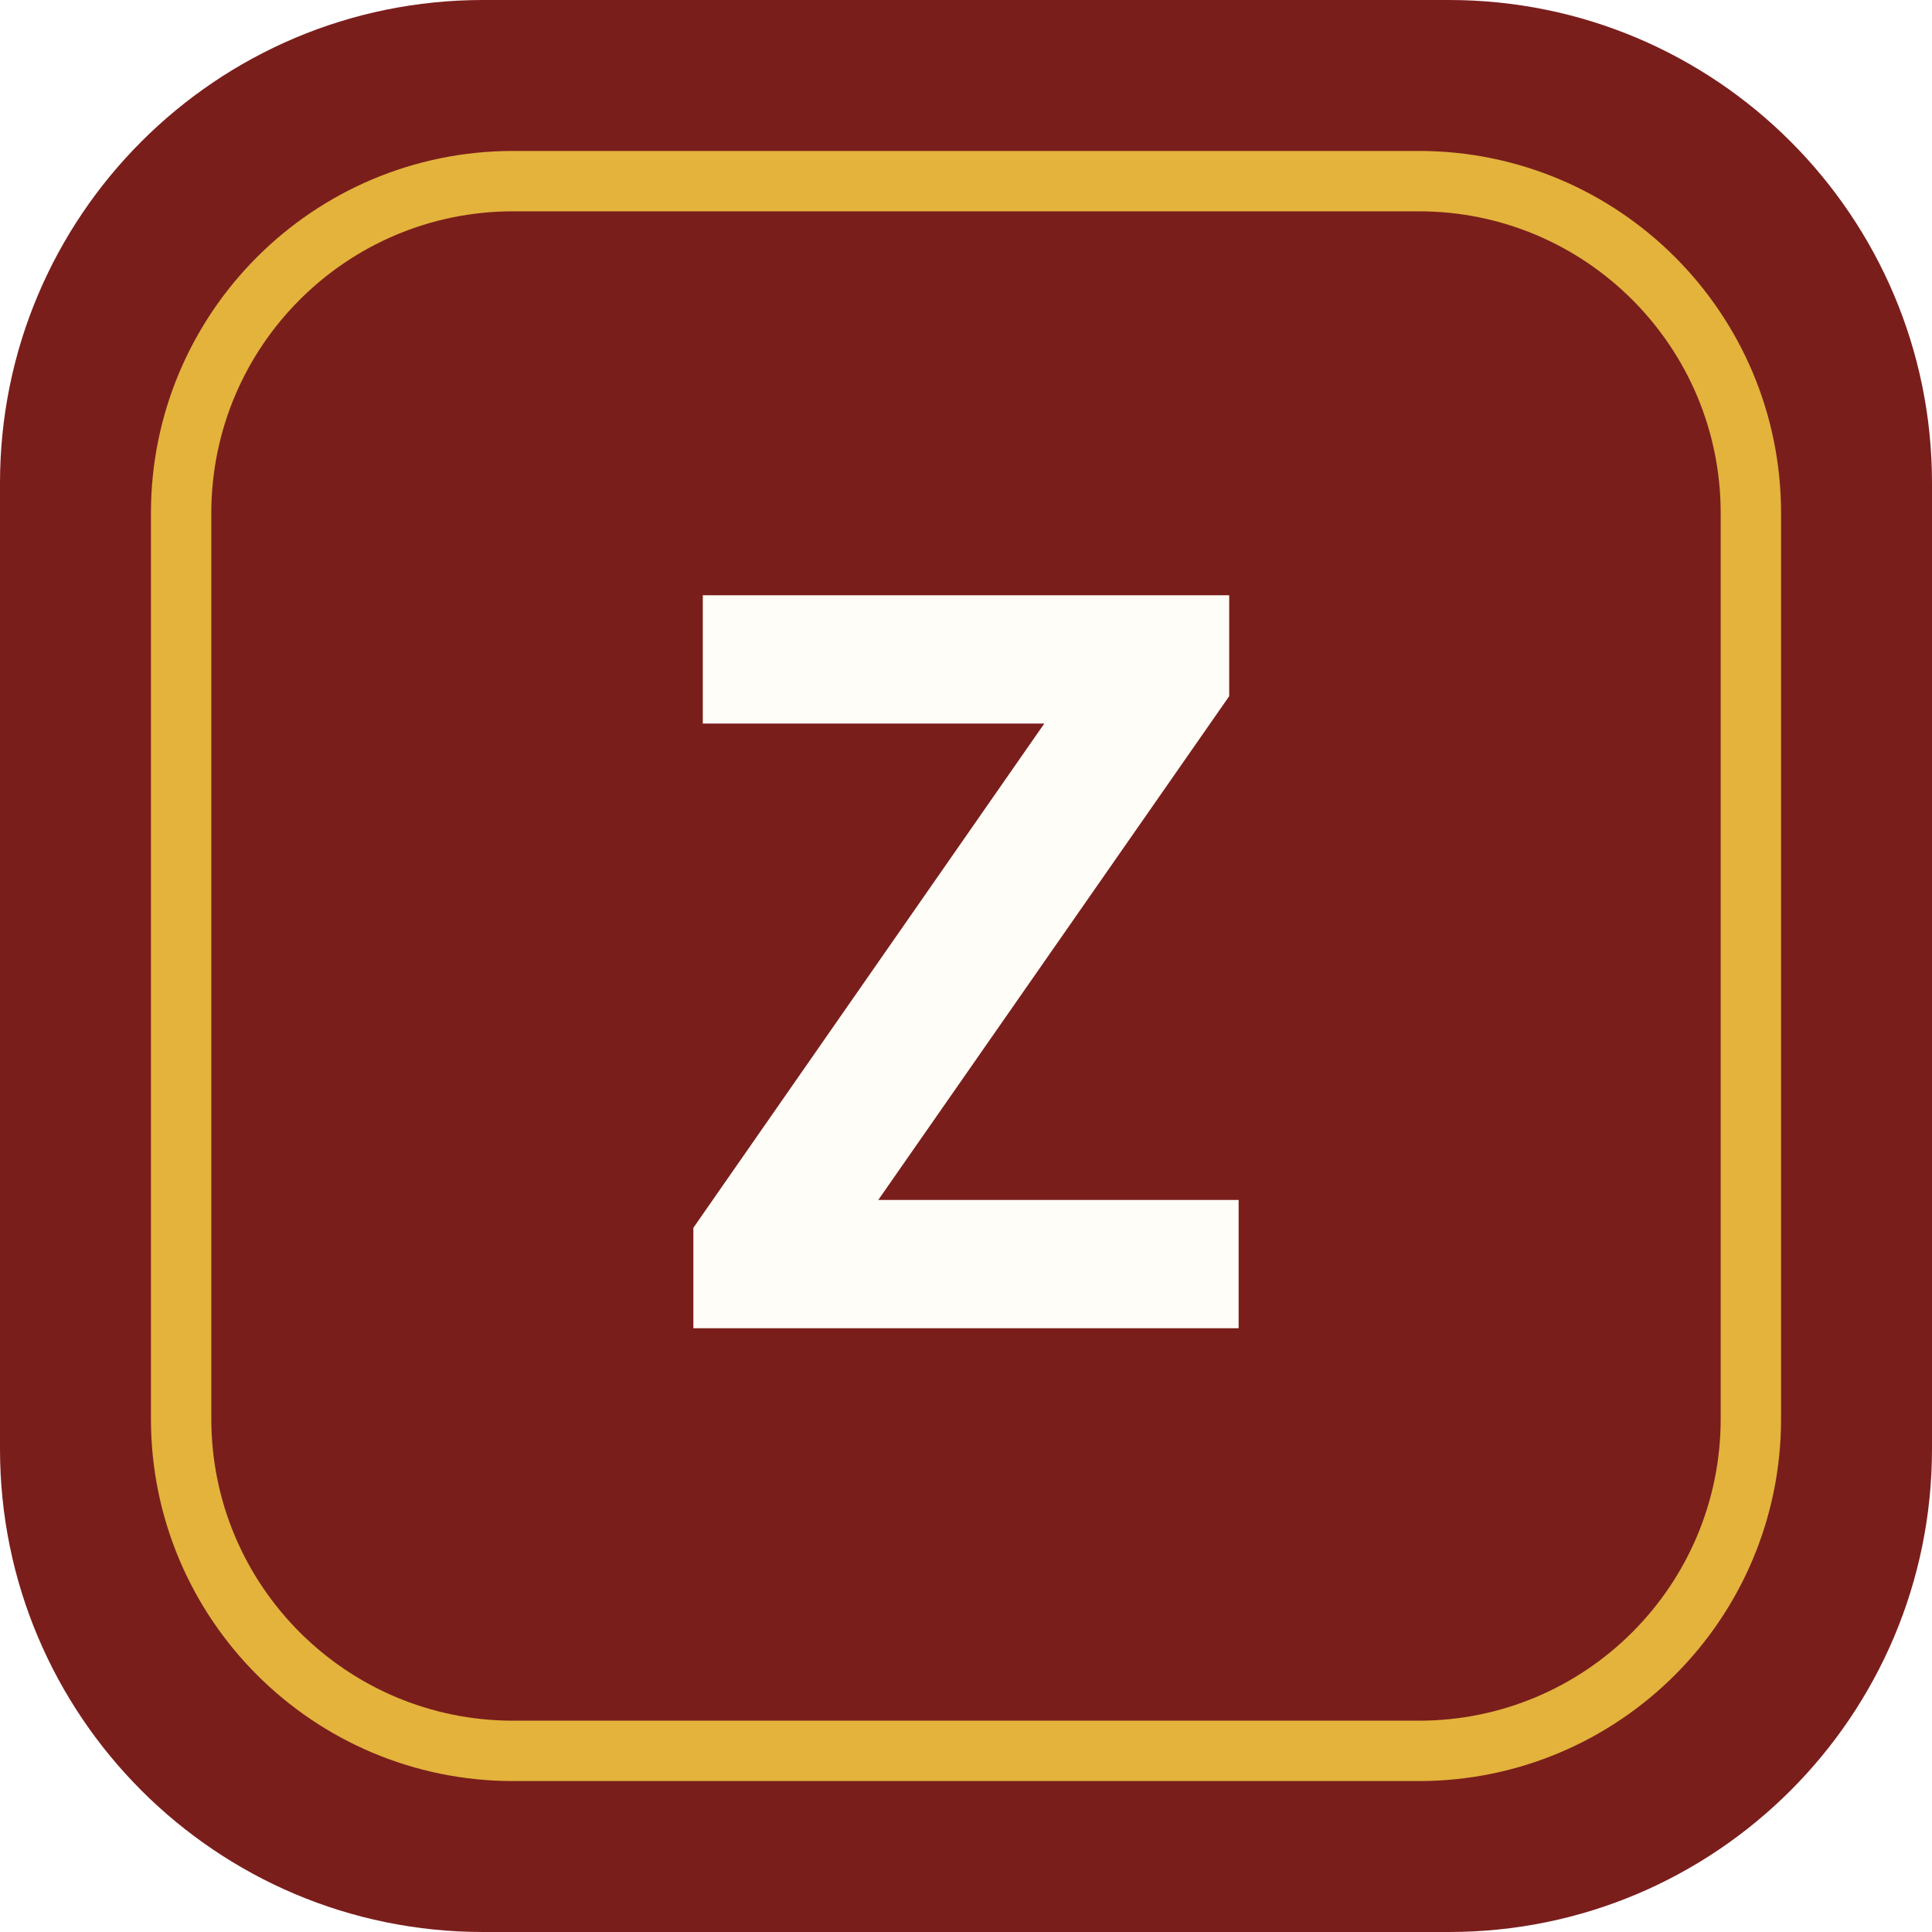
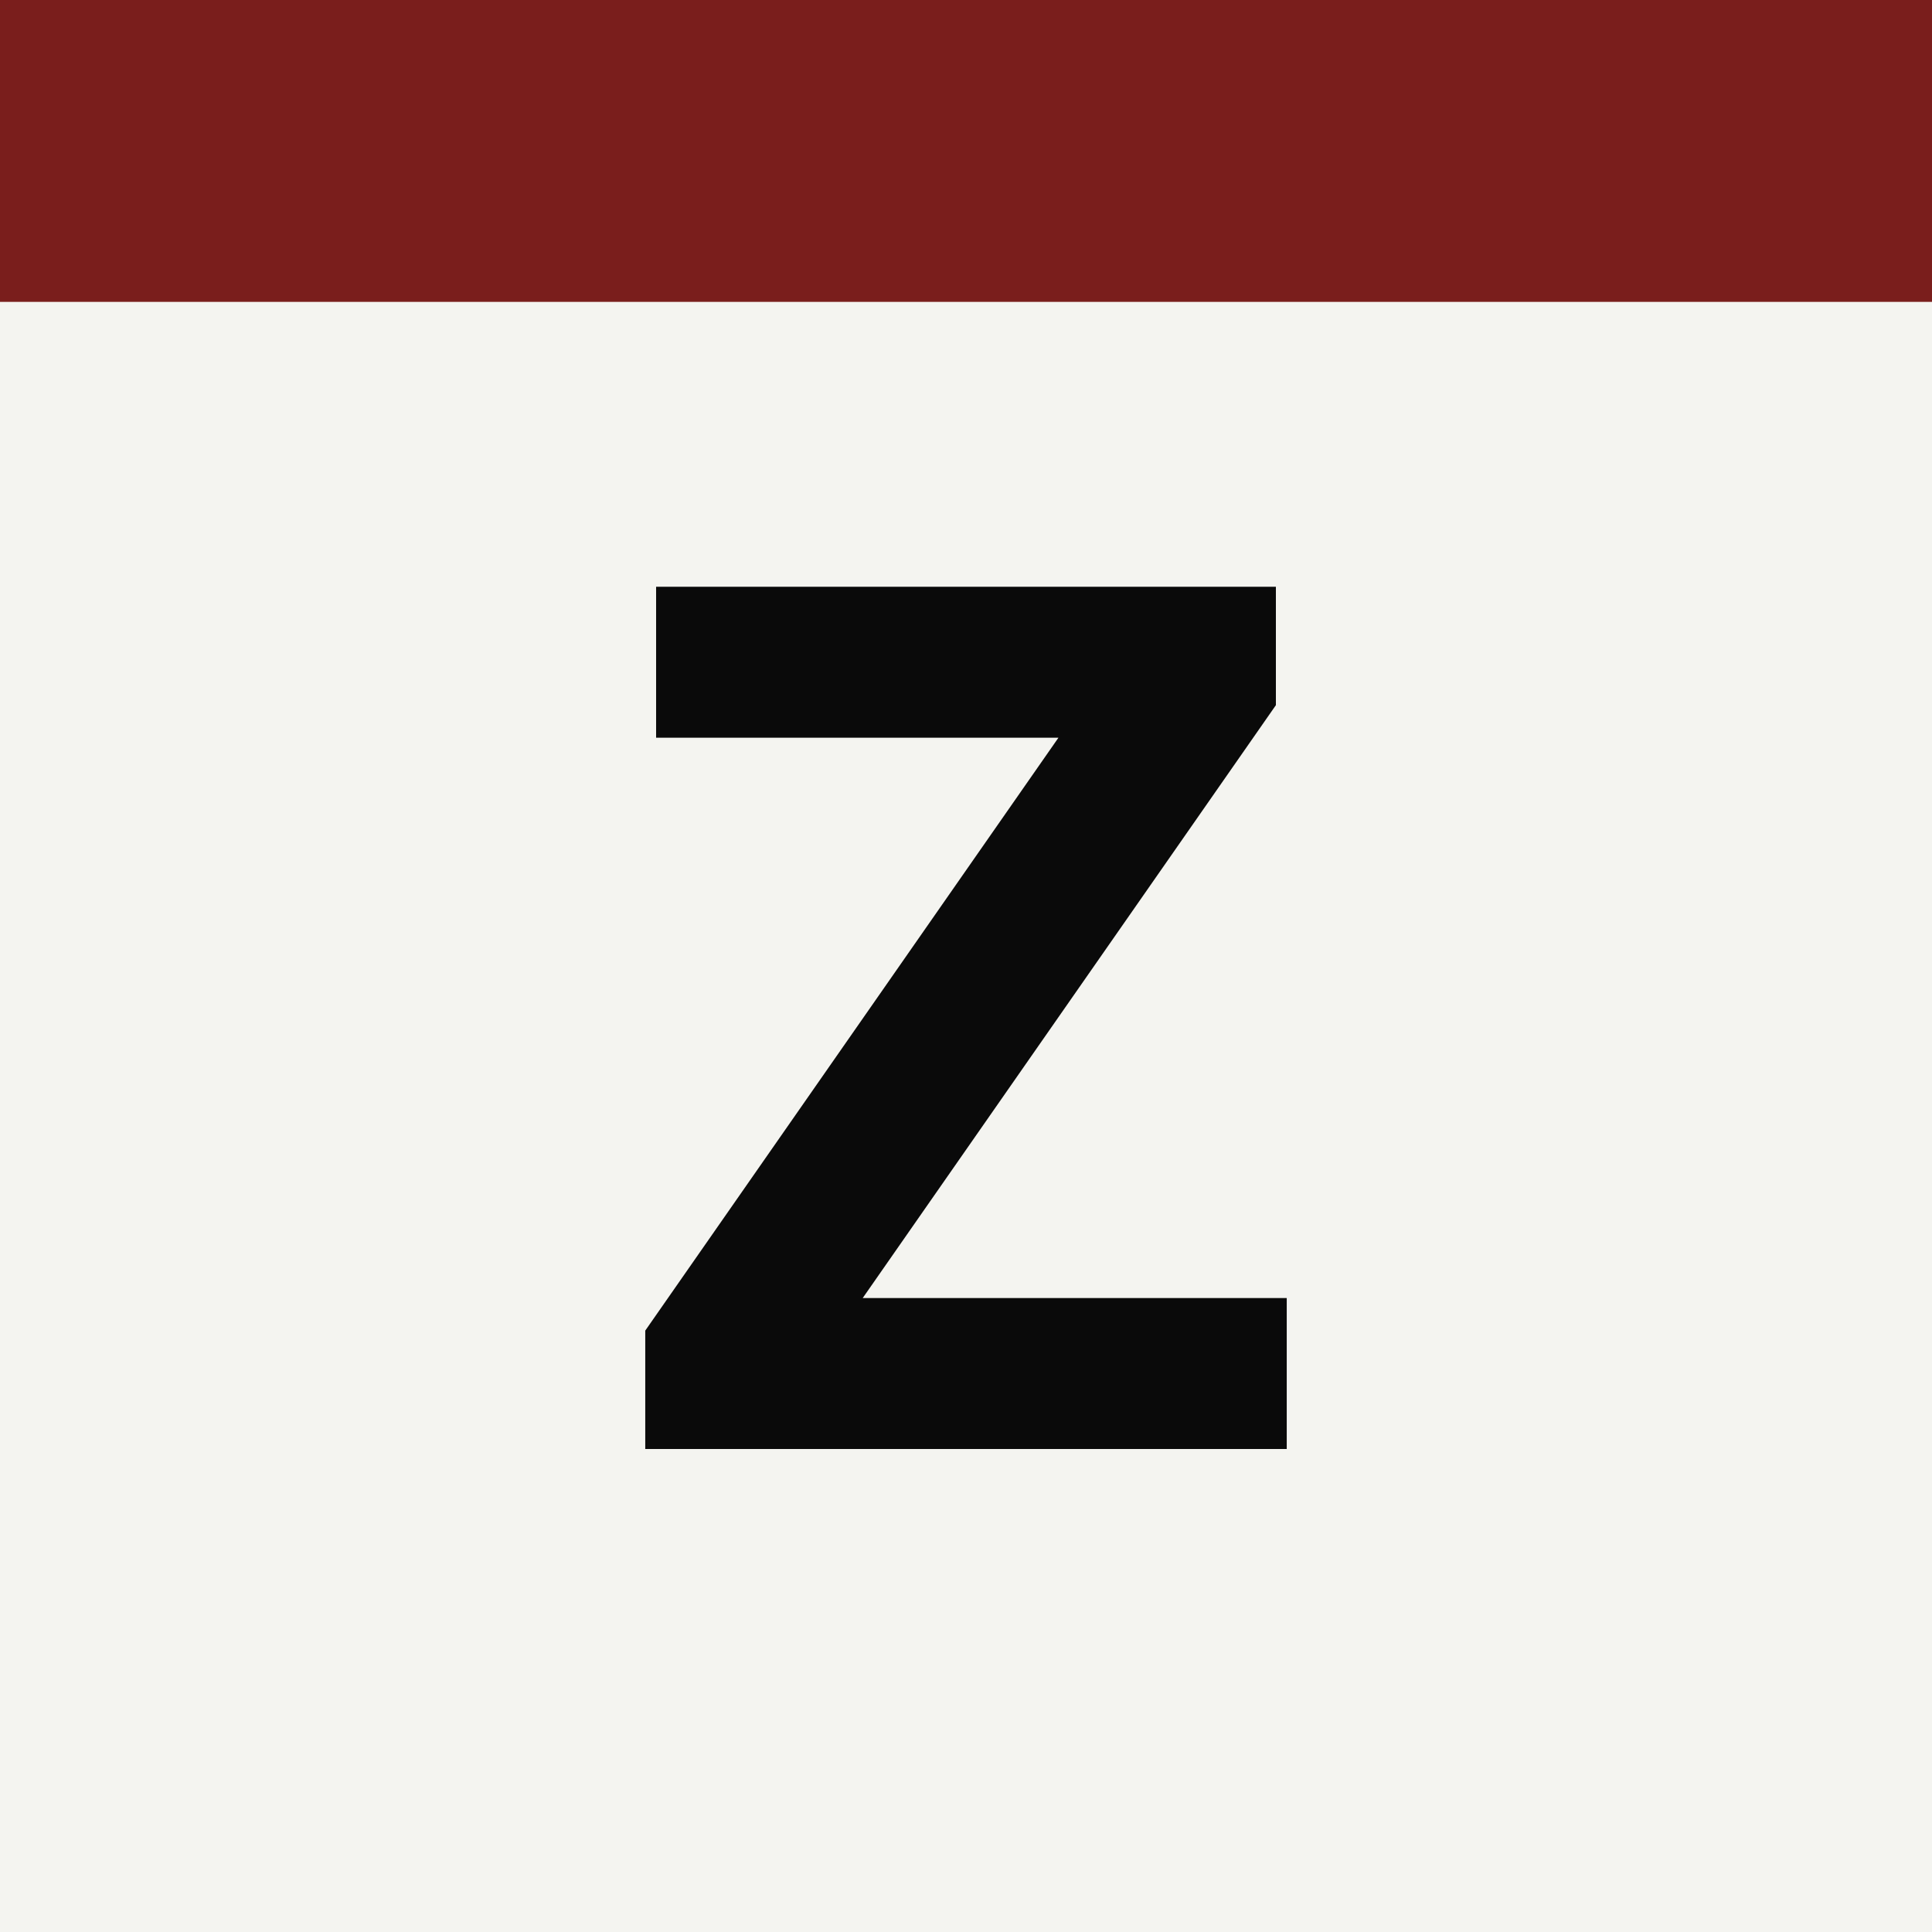
<svg xmlns="http://www.w3.org/2000/svg" viewBox="0 0 64 64">
-   <rect width="64" height="64" rx="16" fill="#7a1e1c" />
-   <rect x="6" y="6" width="52" height="52" rx="11" fill="none" stroke="#e3b33c" stroke-width="2" />
-   <text x="32" y="44" font-family="Outfit, ui-sans-serif, system-ui, sans-serif" font-size="34" font-weight="600" fill="#fffdf7" text-anchor="middle">Z</text>
+   <rect width="64" height="64" fill="#f4f4f0" />
+   <rect x="0" y="0" width="64" height="10" fill="#7a1e1c" />
+   <text x="32" y="48" font-family="Archivo Black, Arial Black, sans-serif" font-size="40" font-weight="900" fill="#0a0a0a" text-anchor="middle" letter-spacing="-2">Z</text>
</svg>
